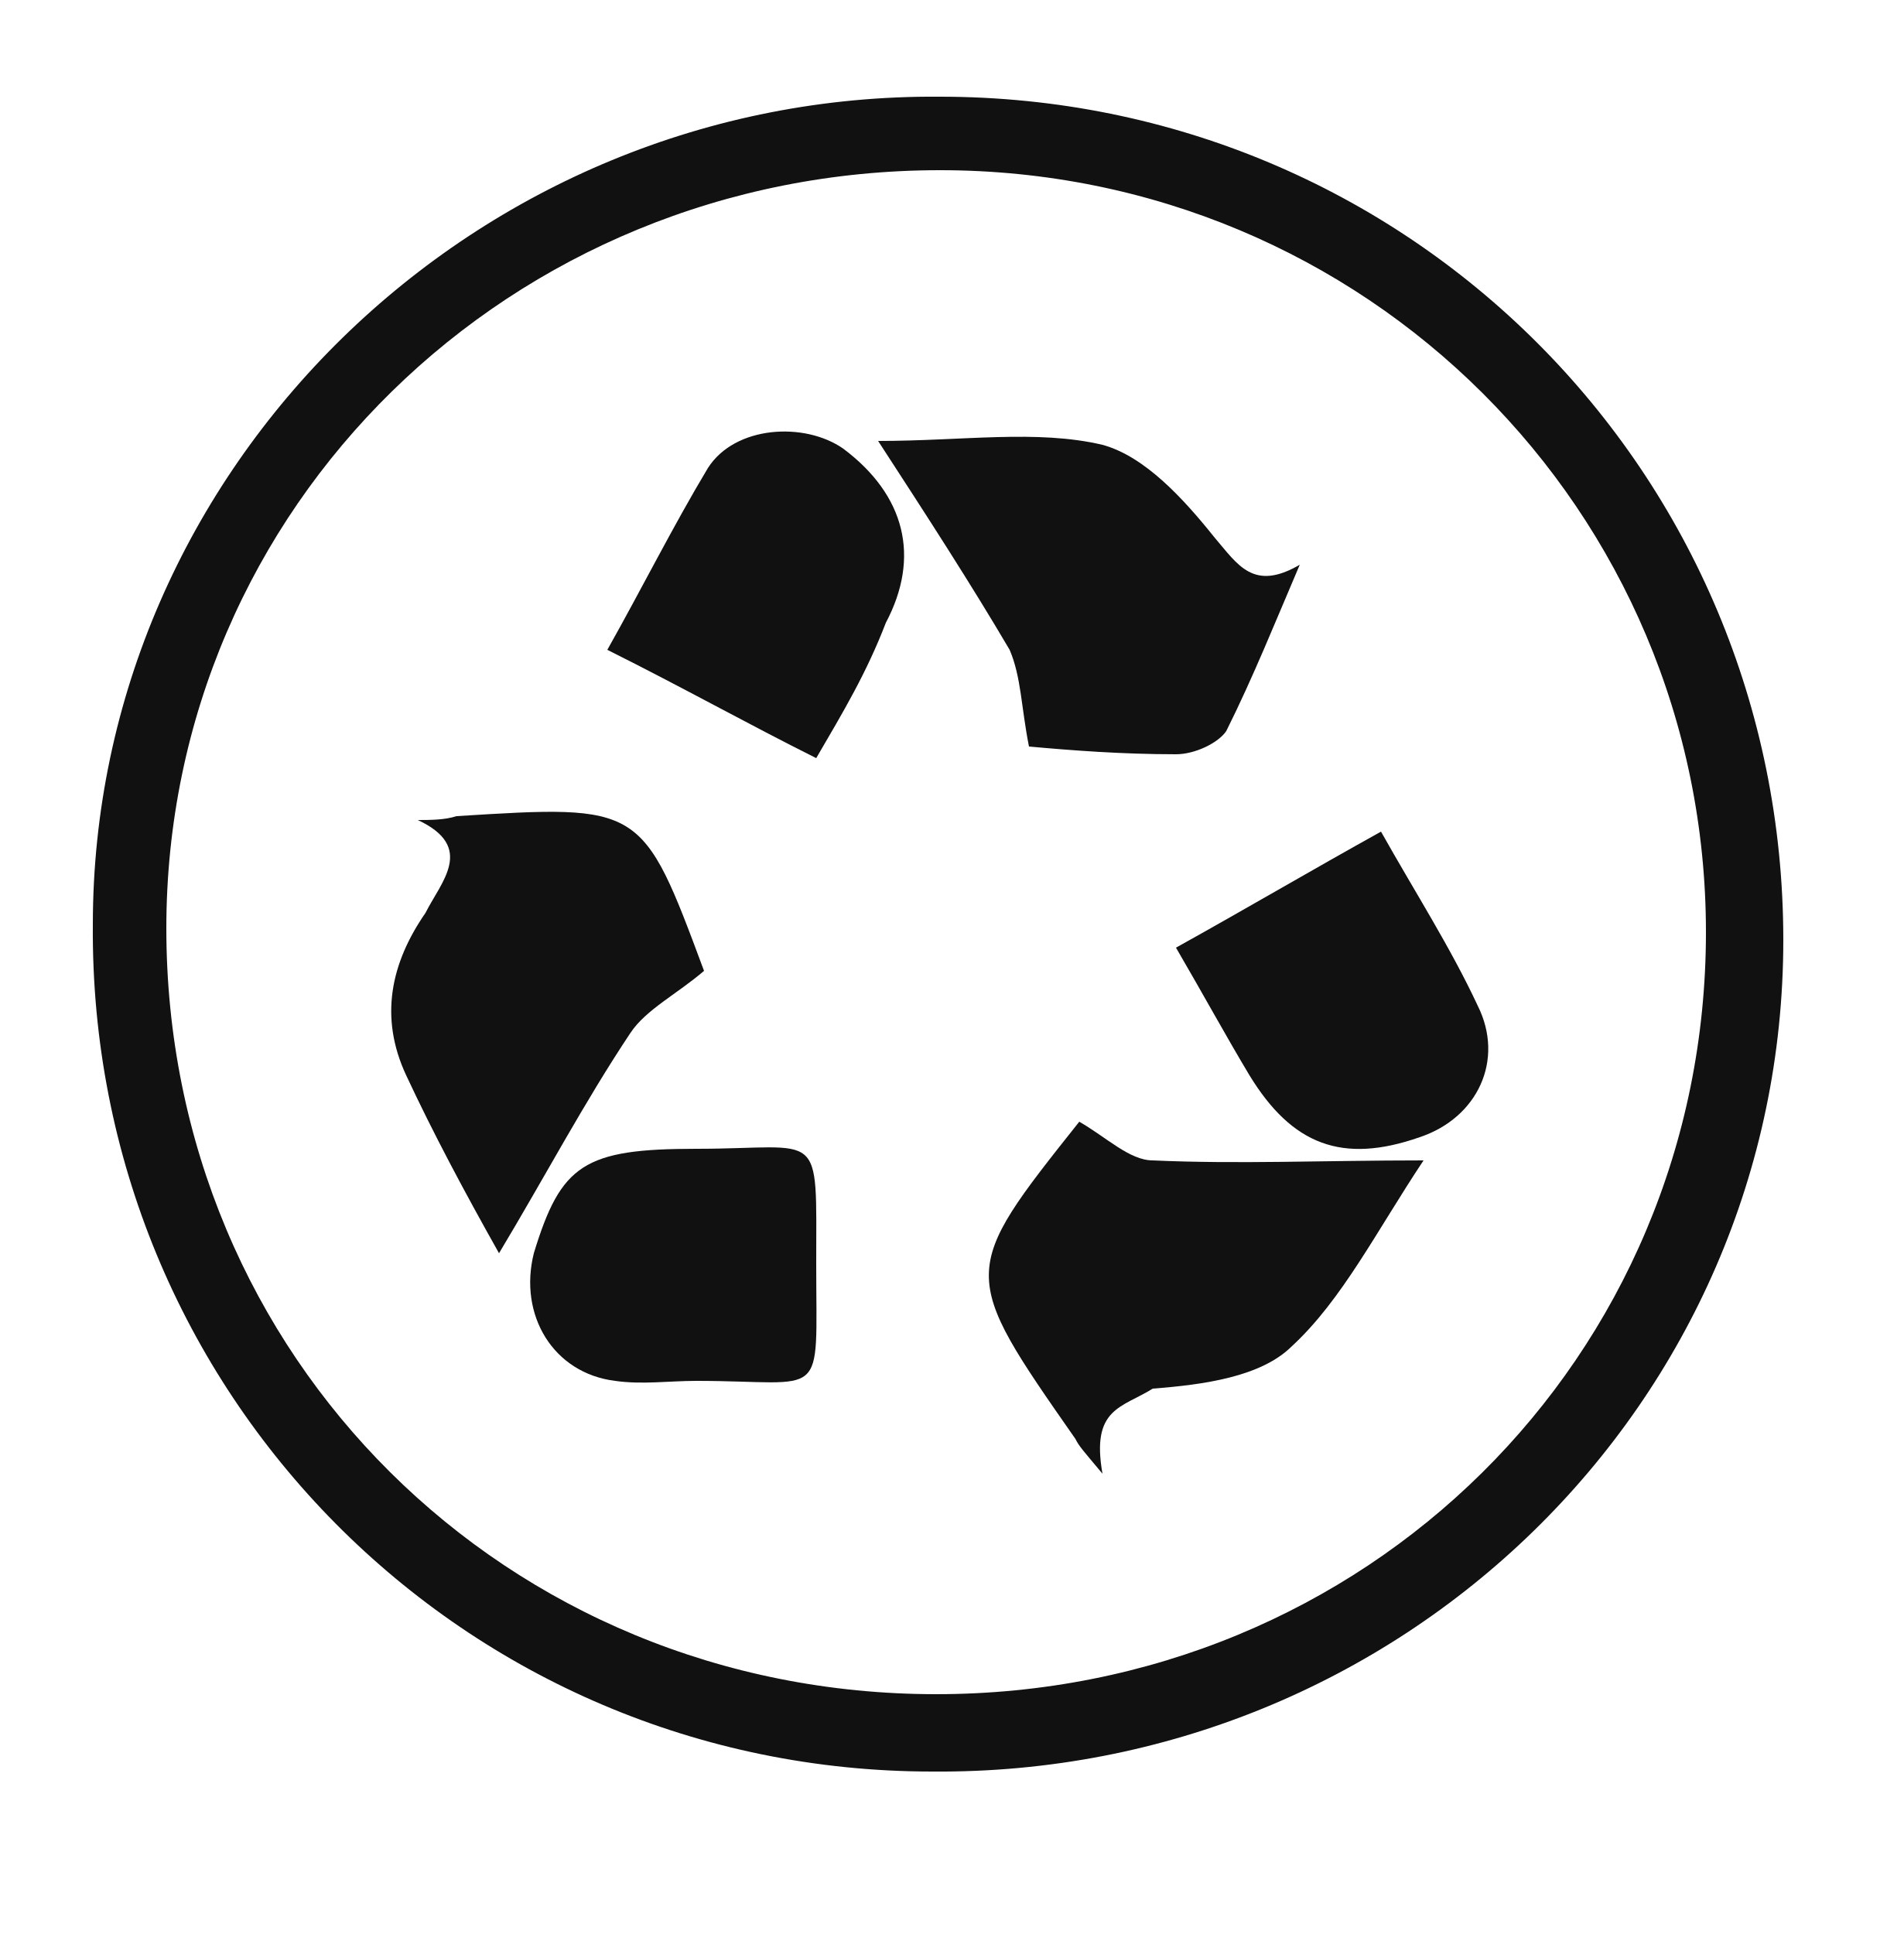
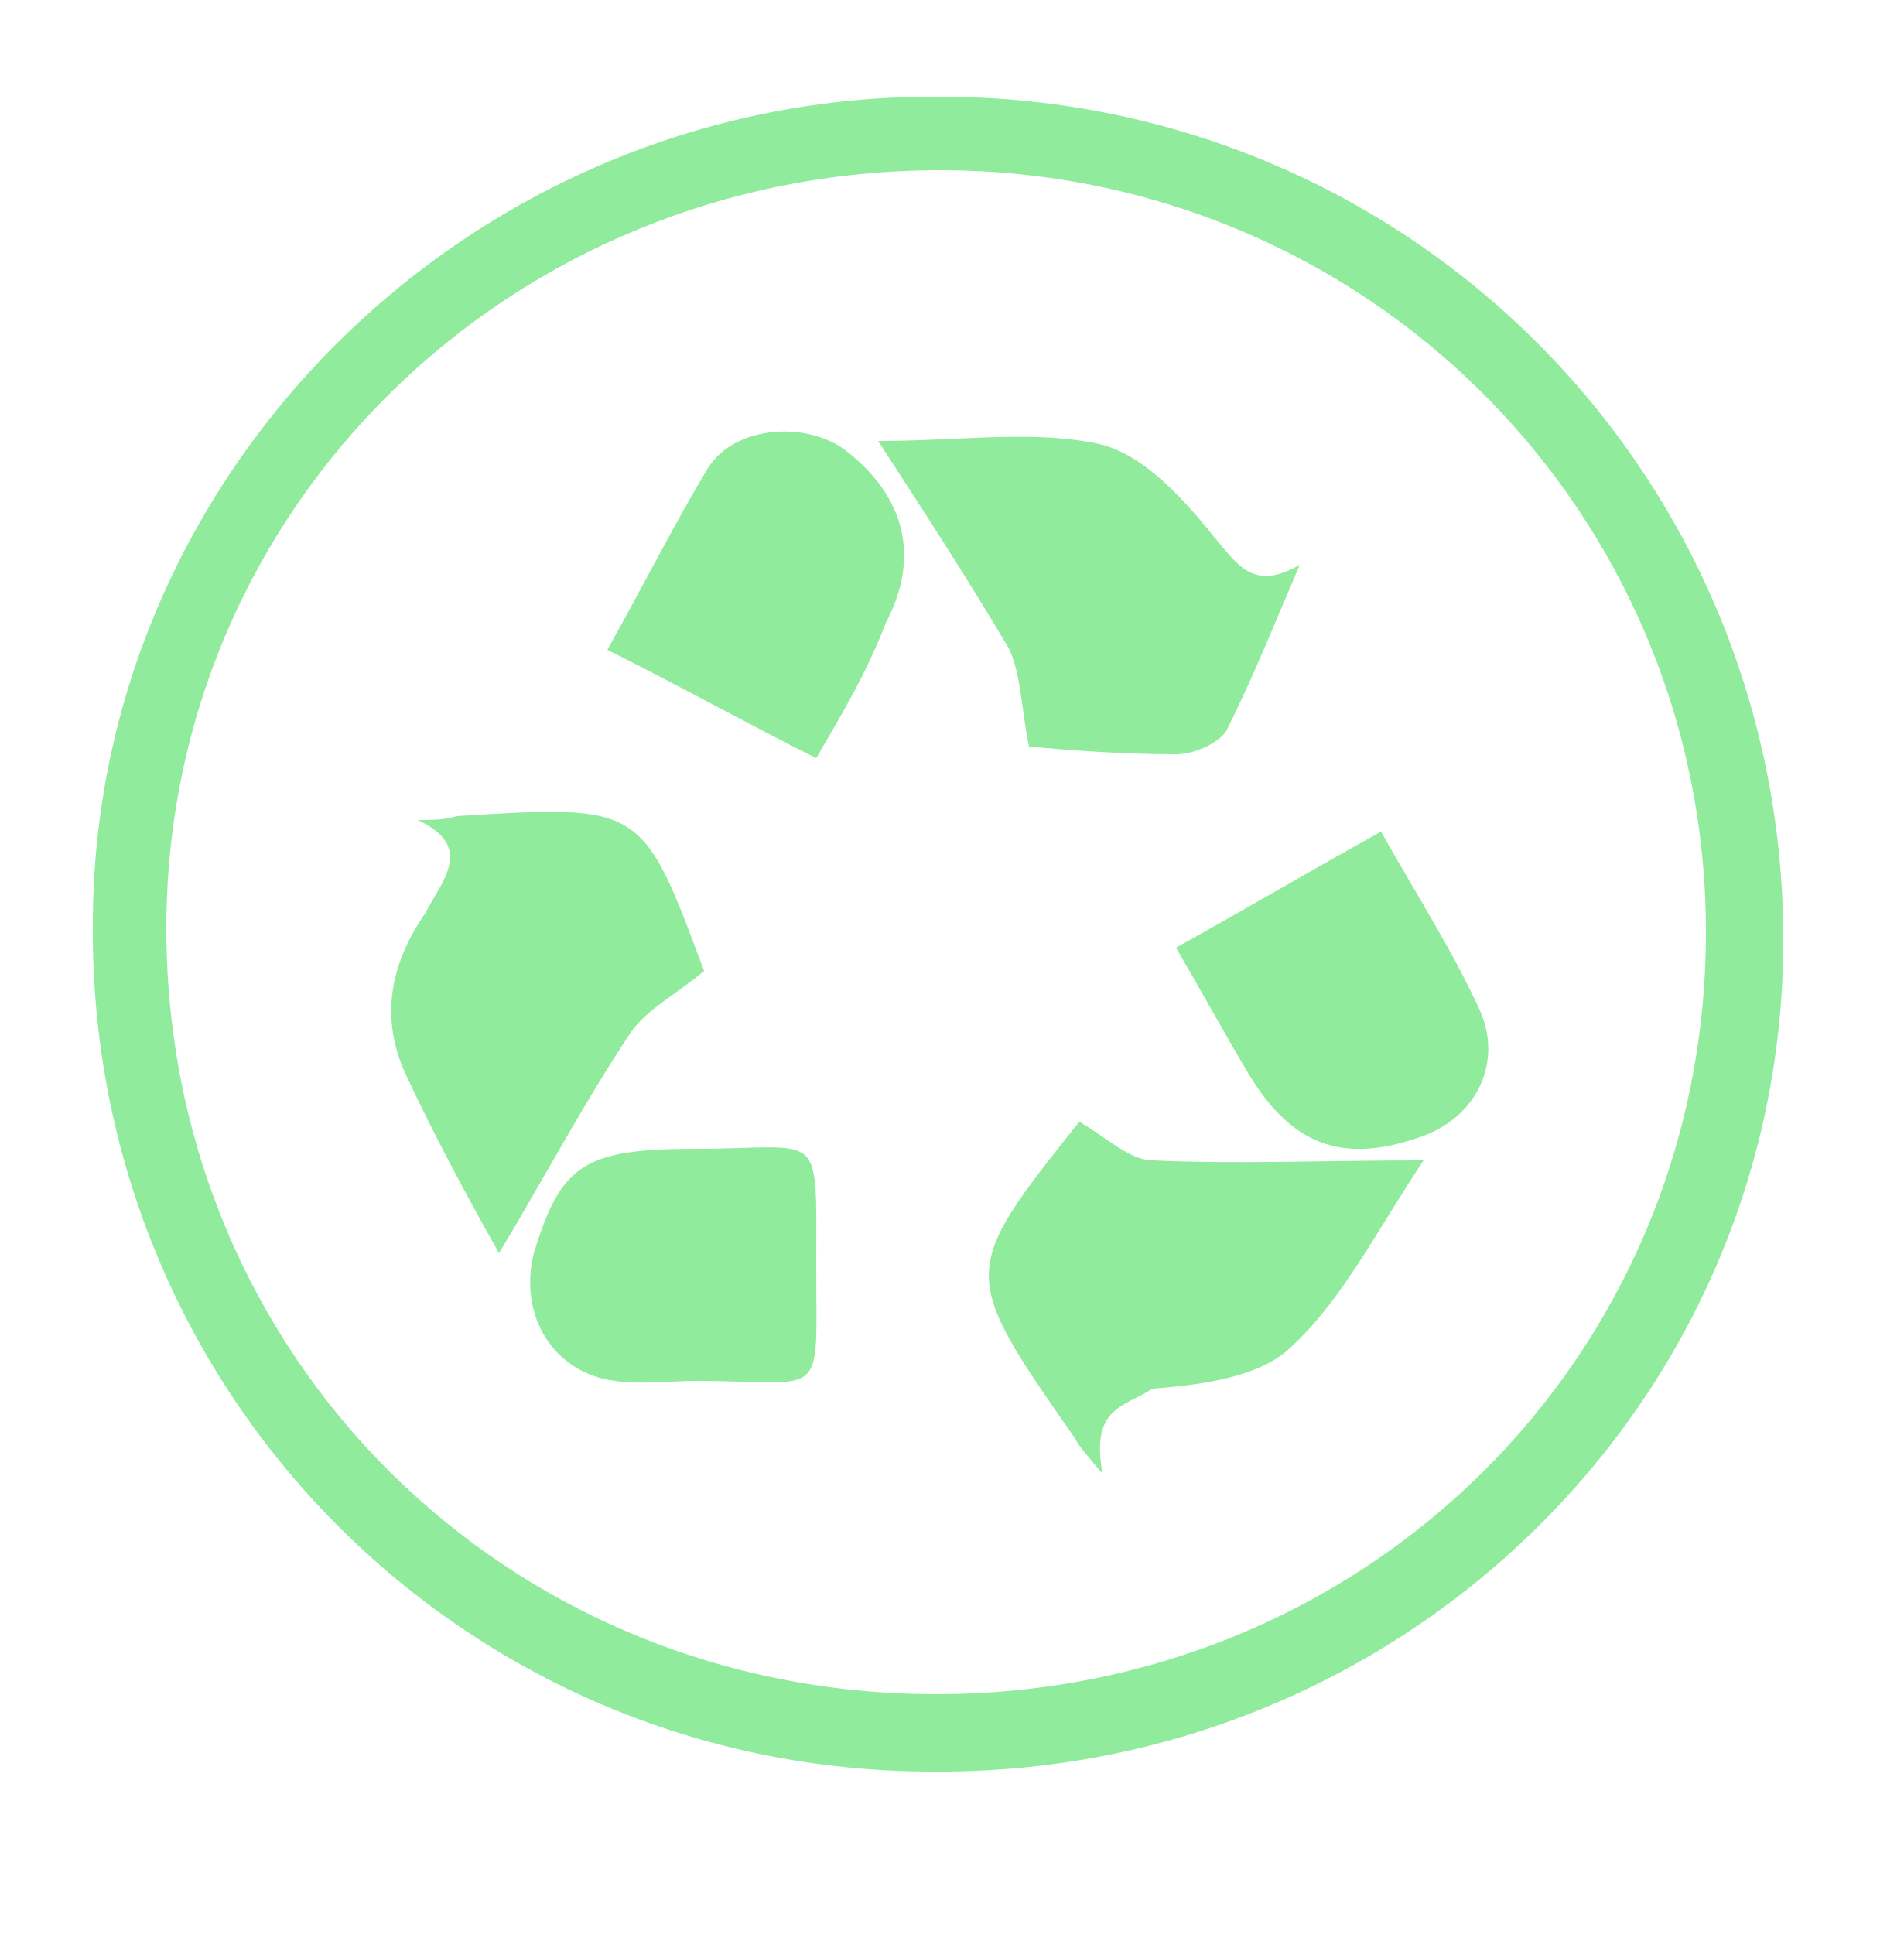
<svg xmlns="http://www.w3.org/2000/svg" version="1.1" id="Layer_1" x="0px" y="0px" viewBox="0 0 49.2 50" style="enable-background:new 0 0 49.2 50;" xml:space="preserve">
  <style type="text/css">
- 	.st0{fill:#111;}
+ 	.st0{fill:#90eb9d;}
</style>
  <path class="st0" d="M46.1,24.3c0,12-9.9,21.6-22,21.5C12,45.8,2.3,36,2.4,23.9C2.4,12.1,12.3,2.4,24.3,2.5  C36.4,2.5,46.1,12.2,46.1,24.3z M24.2,43.8c11.1,0,19.9-8.7,19.9-19.7c0-10.9-8.8-19.7-19.8-19.7c-11.1,0-20,8.7-20,19.6  C4.3,35.1,13.1,43.8,24.2,43.8z" />
  <path class="st0" d="M28.5,38.1c-0.5-0.6-0.6-0.7-0.7-0.9c-3-4.3-3-4.3,0.1-8.2c0.7,0.4,1.3,1,1.9,1c2.2,0.1,4.4,0,7,0  c-1.2,1.8-2.1,3.6-3.4,4.8c-0.8,0.8-2.3,1-3.6,1.1C29,36.4,28.2,36.4,28.5,38.1z" />
  <path class="st0" d="M10.8,21.2c0.3,0,0.7,0,1-0.1c4.8-0.3,4.8-0.3,6.4,4c-0.7,0.6-1.5,1-1.9,1.6c-1.2,1.8-2.2,3.7-3.4,5.7  c-0.9-1.6-1.7-3.1-2.4-4.6c-0.7-1.5-0.4-2.9,0.5-4.2C11.4,22.8,12.3,21.9,10.8,21.2z" />
  <path class="st0" d="M22.7,11.4c2.2,0,4.1-0.3,5.8,0.1c1.1,0.3,2.1,1.4,2.9,2.4c0.6,0.7,1,1.4,2.2,0.7c-0.6,1.4-1.2,2.9-1.9,4.3  c-0.2,0.3-0.8,0.6-1.3,0.6c-1.4,0-2.7-0.1-3.8-0.2c-0.2-1-0.2-1.8-0.5-2.5C25.1,15.1,24,13.4,22.7,11.4z" />
  <path class="st0" d="M35.7,21.5c0.9,1.6,1.8,3,2.5,4.5c0.7,1.4,0,2.9-1.5,3.4c-2,0.7-3.3,0.2-4.4-1.6c-0.6-1-1.2-2.1-1.9-3.3  C32.2,23.5,33.9,22.5,35.7,21.5z" />
  <path class="st0" d="M21.1,19.6c-1.8-0.9-3.4-1.8-5.4-2.8c0.9-1.6,1.7-3.2,2.6-4.7c0.7-1.1,2.5-1.2,3.5-0.5c1.6,1.2,2,2.8,1.1,4.5  C22.4,17.4,21.8,18.4,21.1,19.6z" />
  <path class="st0" d="M18,35.7c-0.7,0-1.4,0.1-2.1,0c-1.6-0.2-2.5-1.7-2.1-3.3c0.7-2.3,1.3-2.7,4.2-2.7c3.3,0,3.1-0.6,3.1,3  C21.1,36.3,21.4,35.7,18,35.7z" />
</svg>
